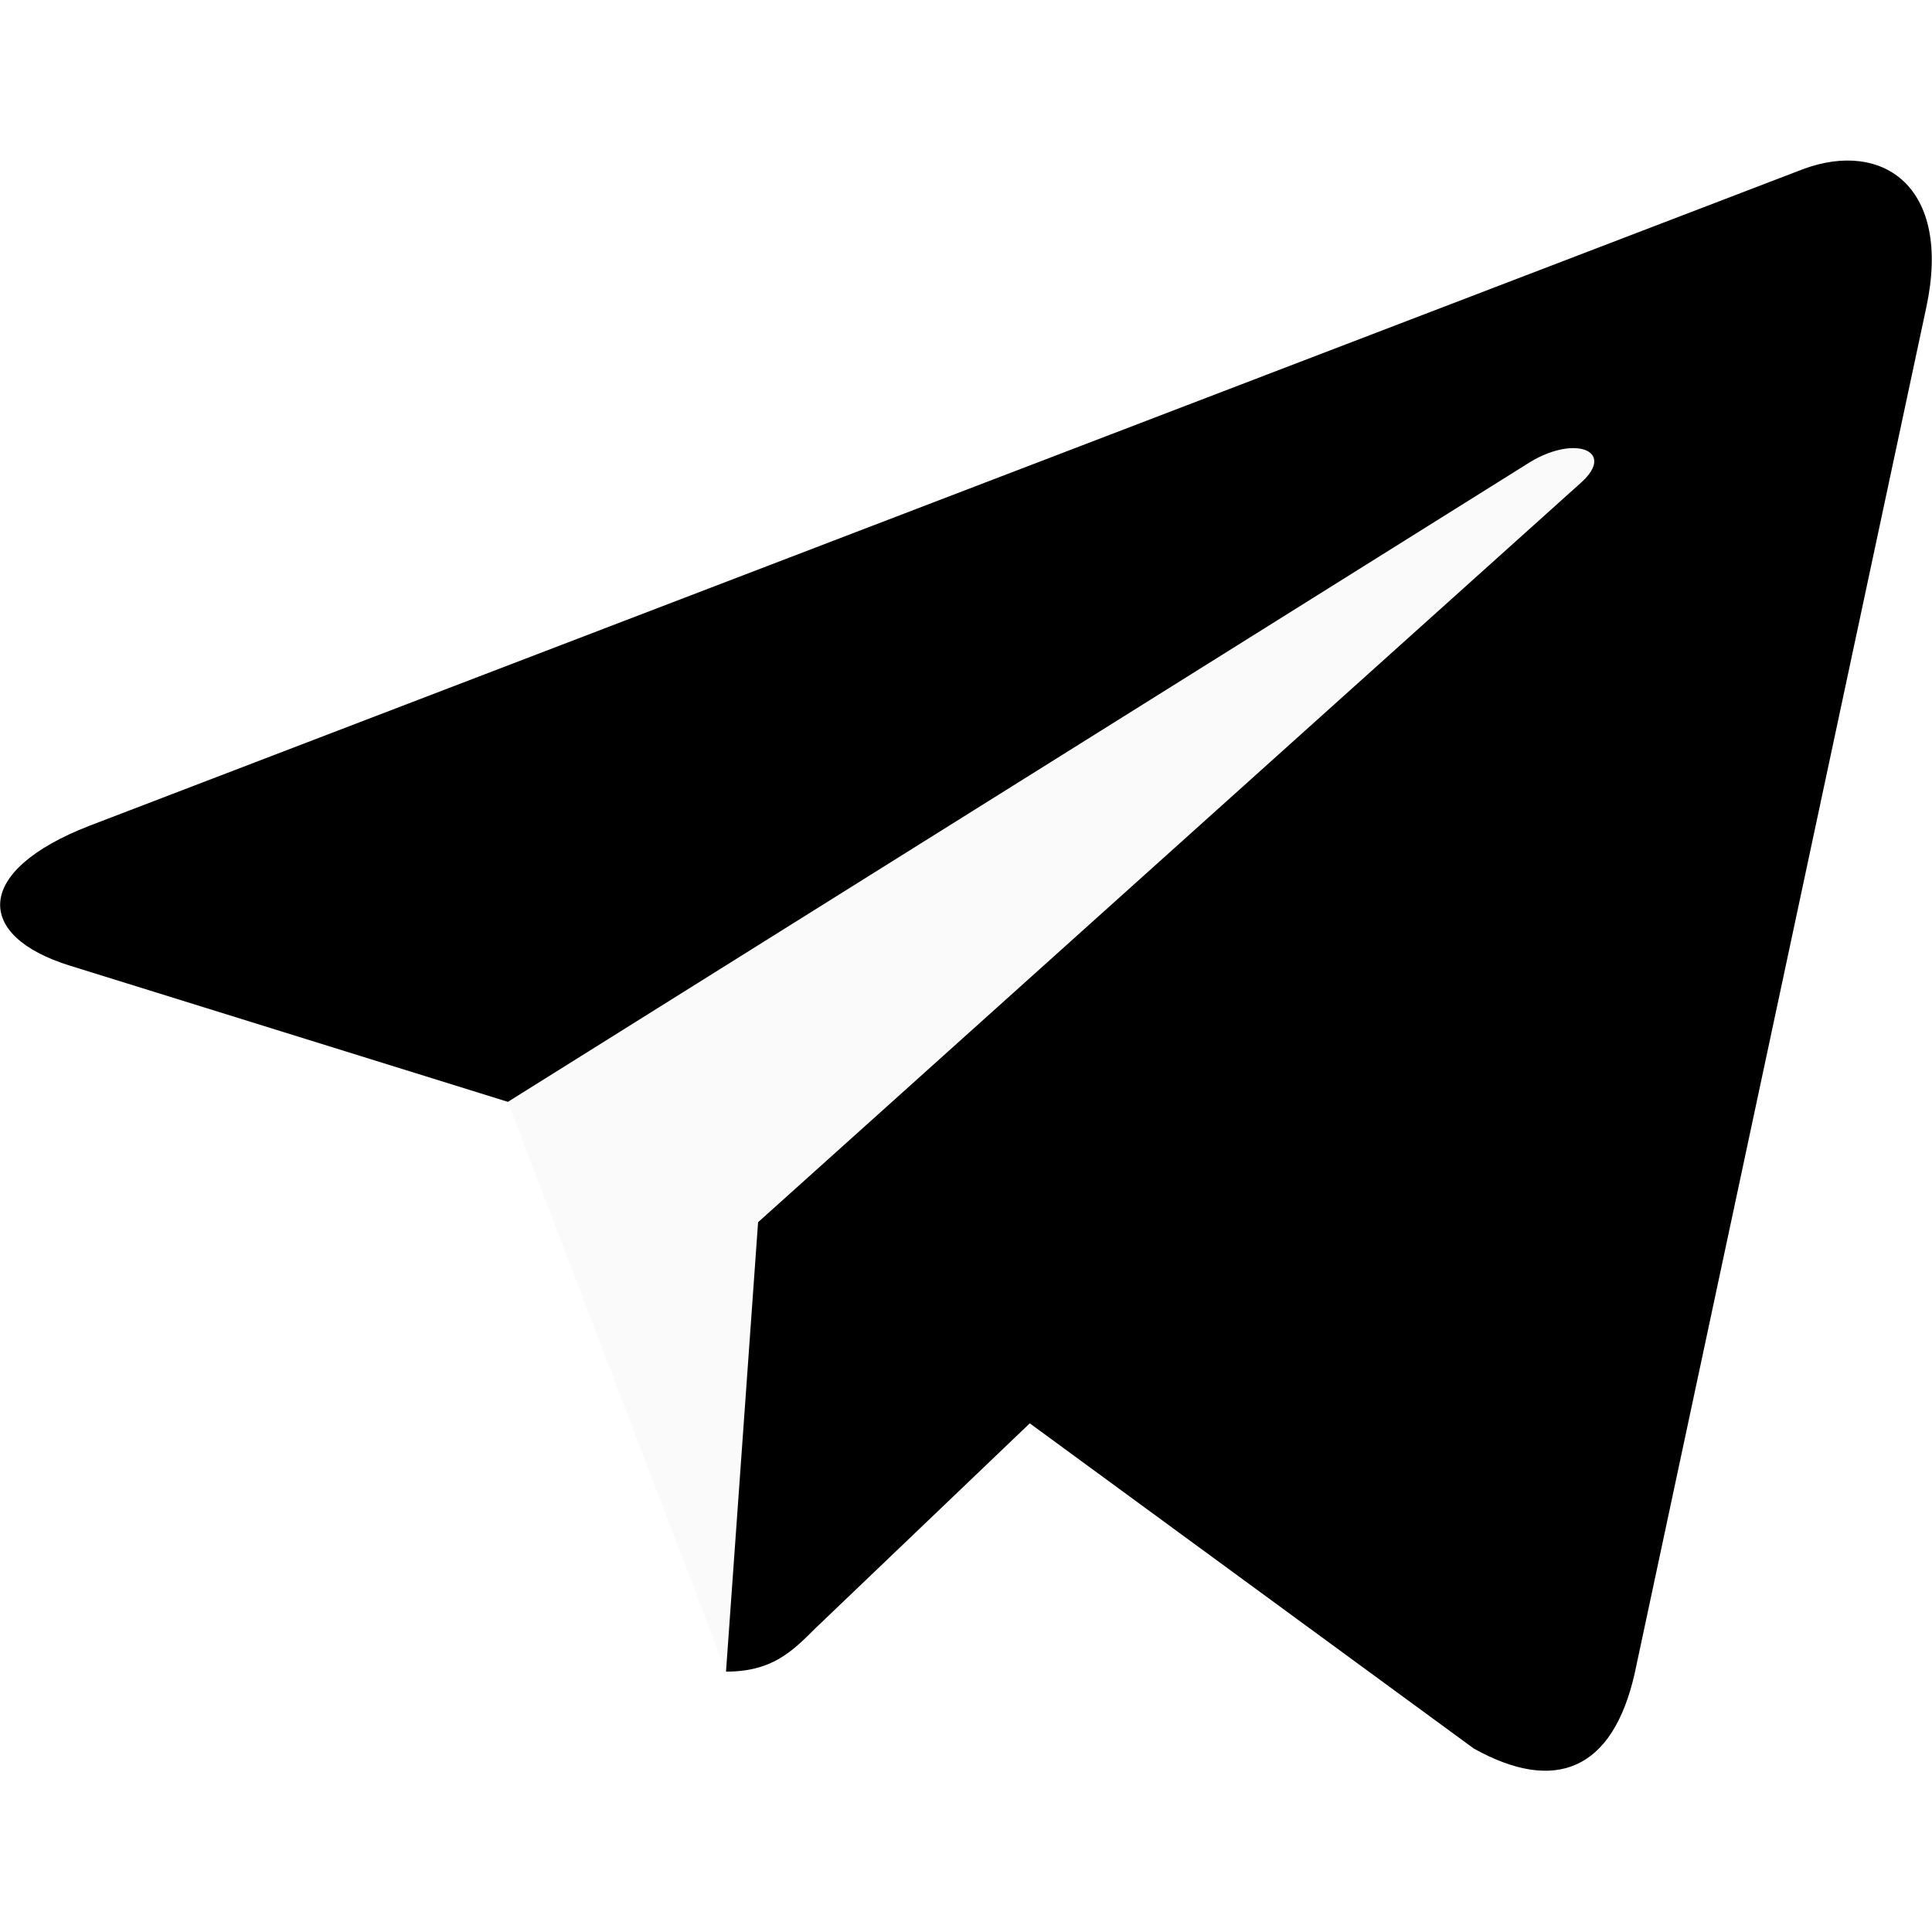
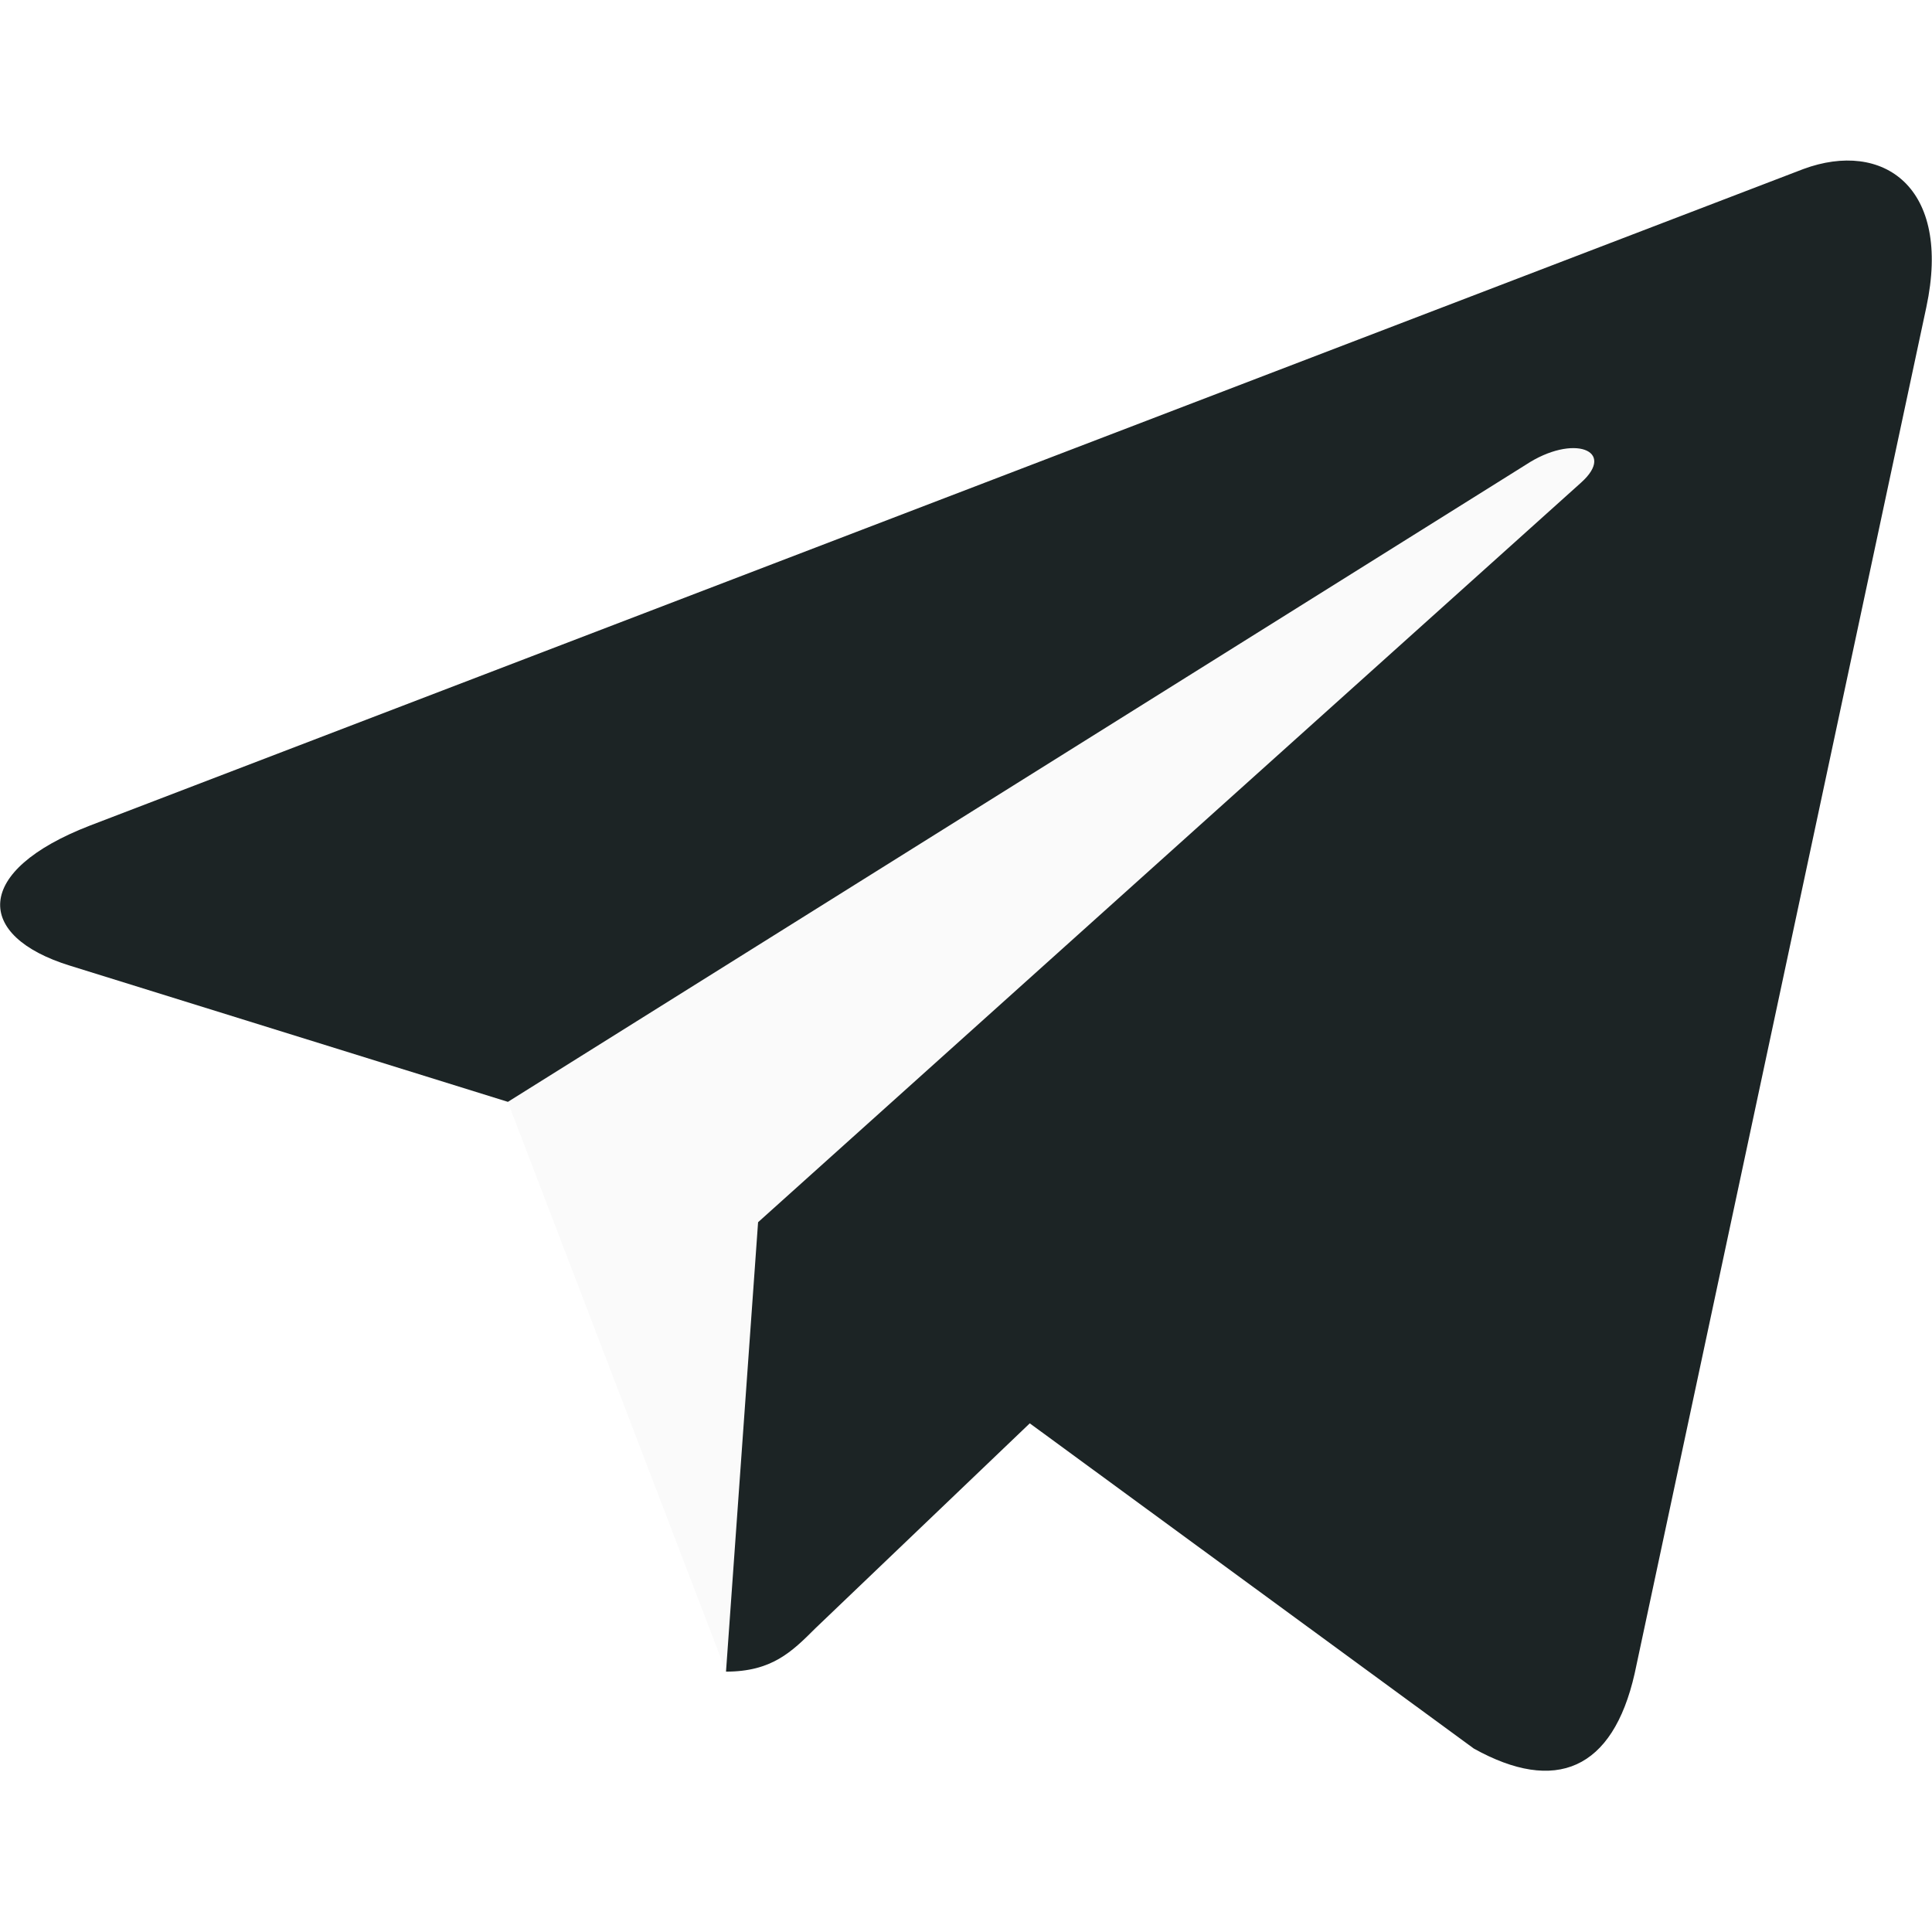
<svg xmlns="http://www.w3.org/2000/svg" version="1.1" id="Bold" x="0px" y="0px" viewBox="0 0 512 512" style="enable-background:new 0 0 512 512;" xml:space="preserve">
  <style type="text/css">
	.st0{fill:#FAFAFA;}
+ 	.st1{fill:#1c2425;}
</style>
  <polygon class="st0" points="134.6,292.1 192.4,443 323.1,254.7 448.5,115.8 423.4,88.8 139.9,240.2 " />
-   <path d="M200.9,323.9L192.4,443c12.1,0,17.4-5.2,23.7-11.5l56.8-54.3l117.7,86.2c21.6,12,36.8,5.7,42.6-19.9l77.3-362.1l0,0  c6.8-31.9-11.5-44.4-32.6-36.6L23.8,218.8c-31,12-30.5,29.3-5.3,37.1l116.1,36.1l269.7-168.8c12.7-8.4,24.2-3.8,14.7,4.7  L200.9,323.9z" />
+   <path class="st1" d="M200.9,323.9L192.4,443c12.1,0,17.4-5.2,23.7-11.5l56.8-54.3l117.7,86.2c21.6,12,36.8,5.7,42.6-19.9l77.3-362.1l0,0  c6.8-31.9-11.5-44.4-32.6-36.6L23.8,218.8c-31,12-30.5,29.3-5.3,37.1l116.1,36.1l269.7-168.8c12.7-8.4,24.2-3.8,14.7,4.7  L200.9,323.9z" />
</svg>
